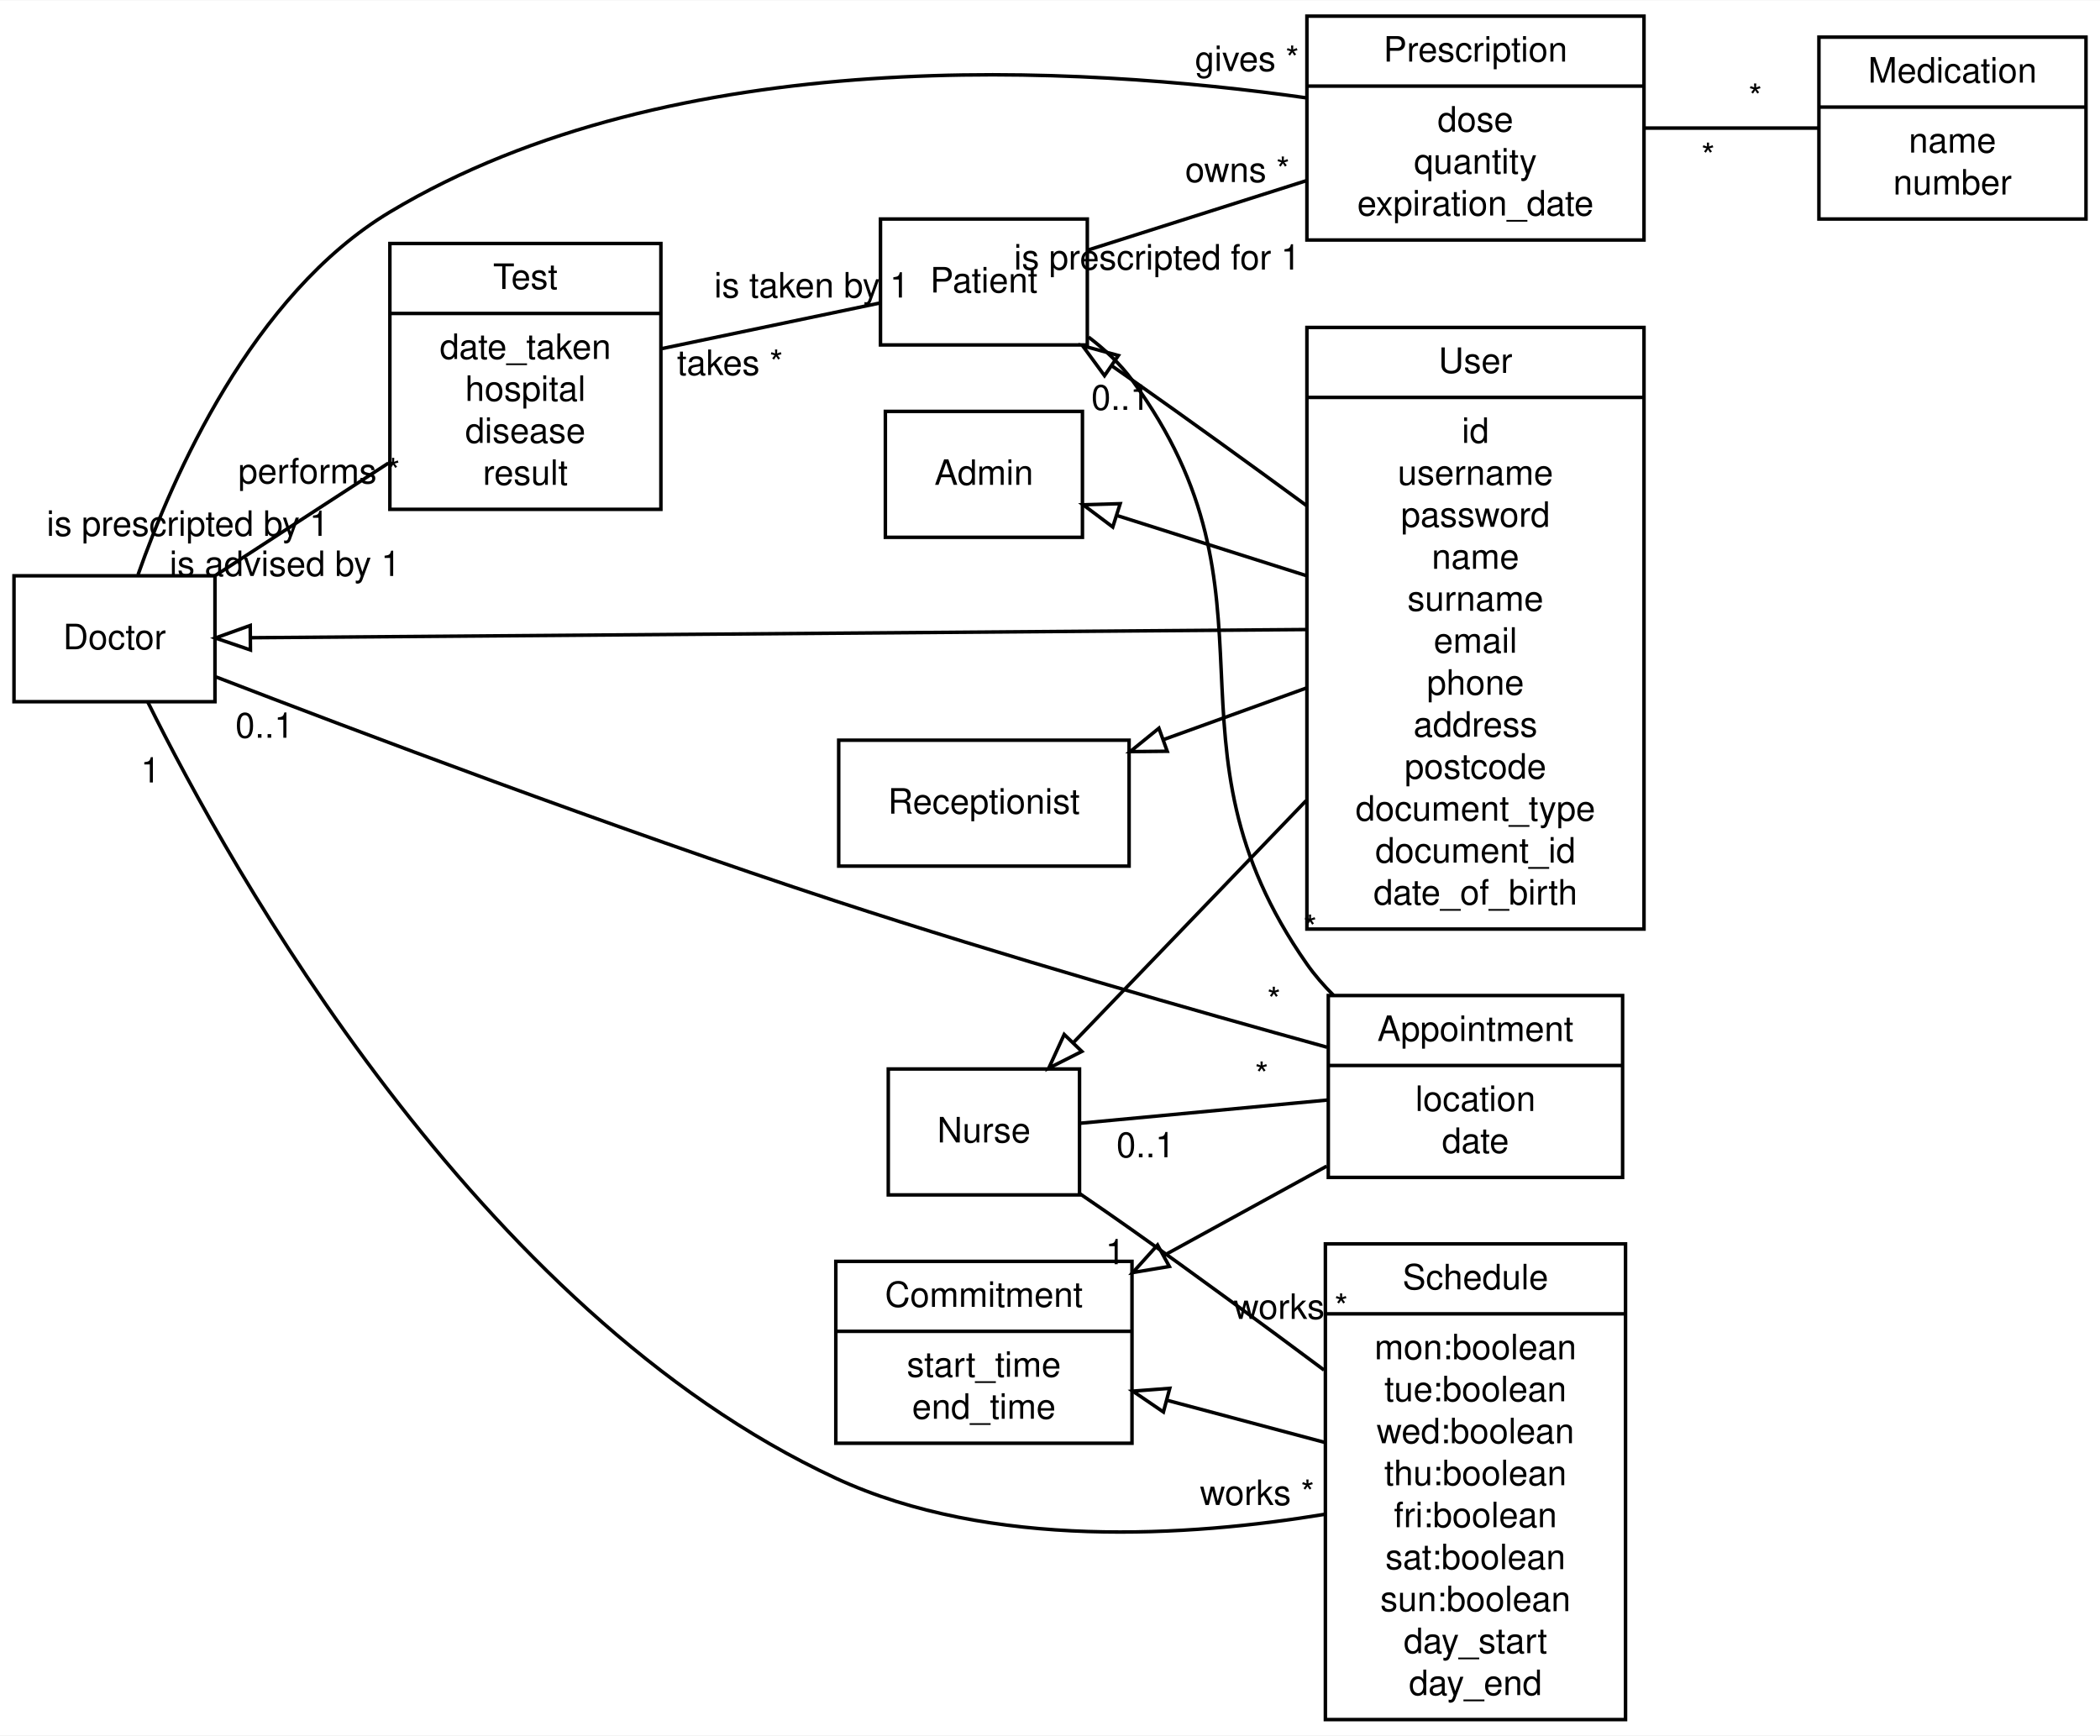
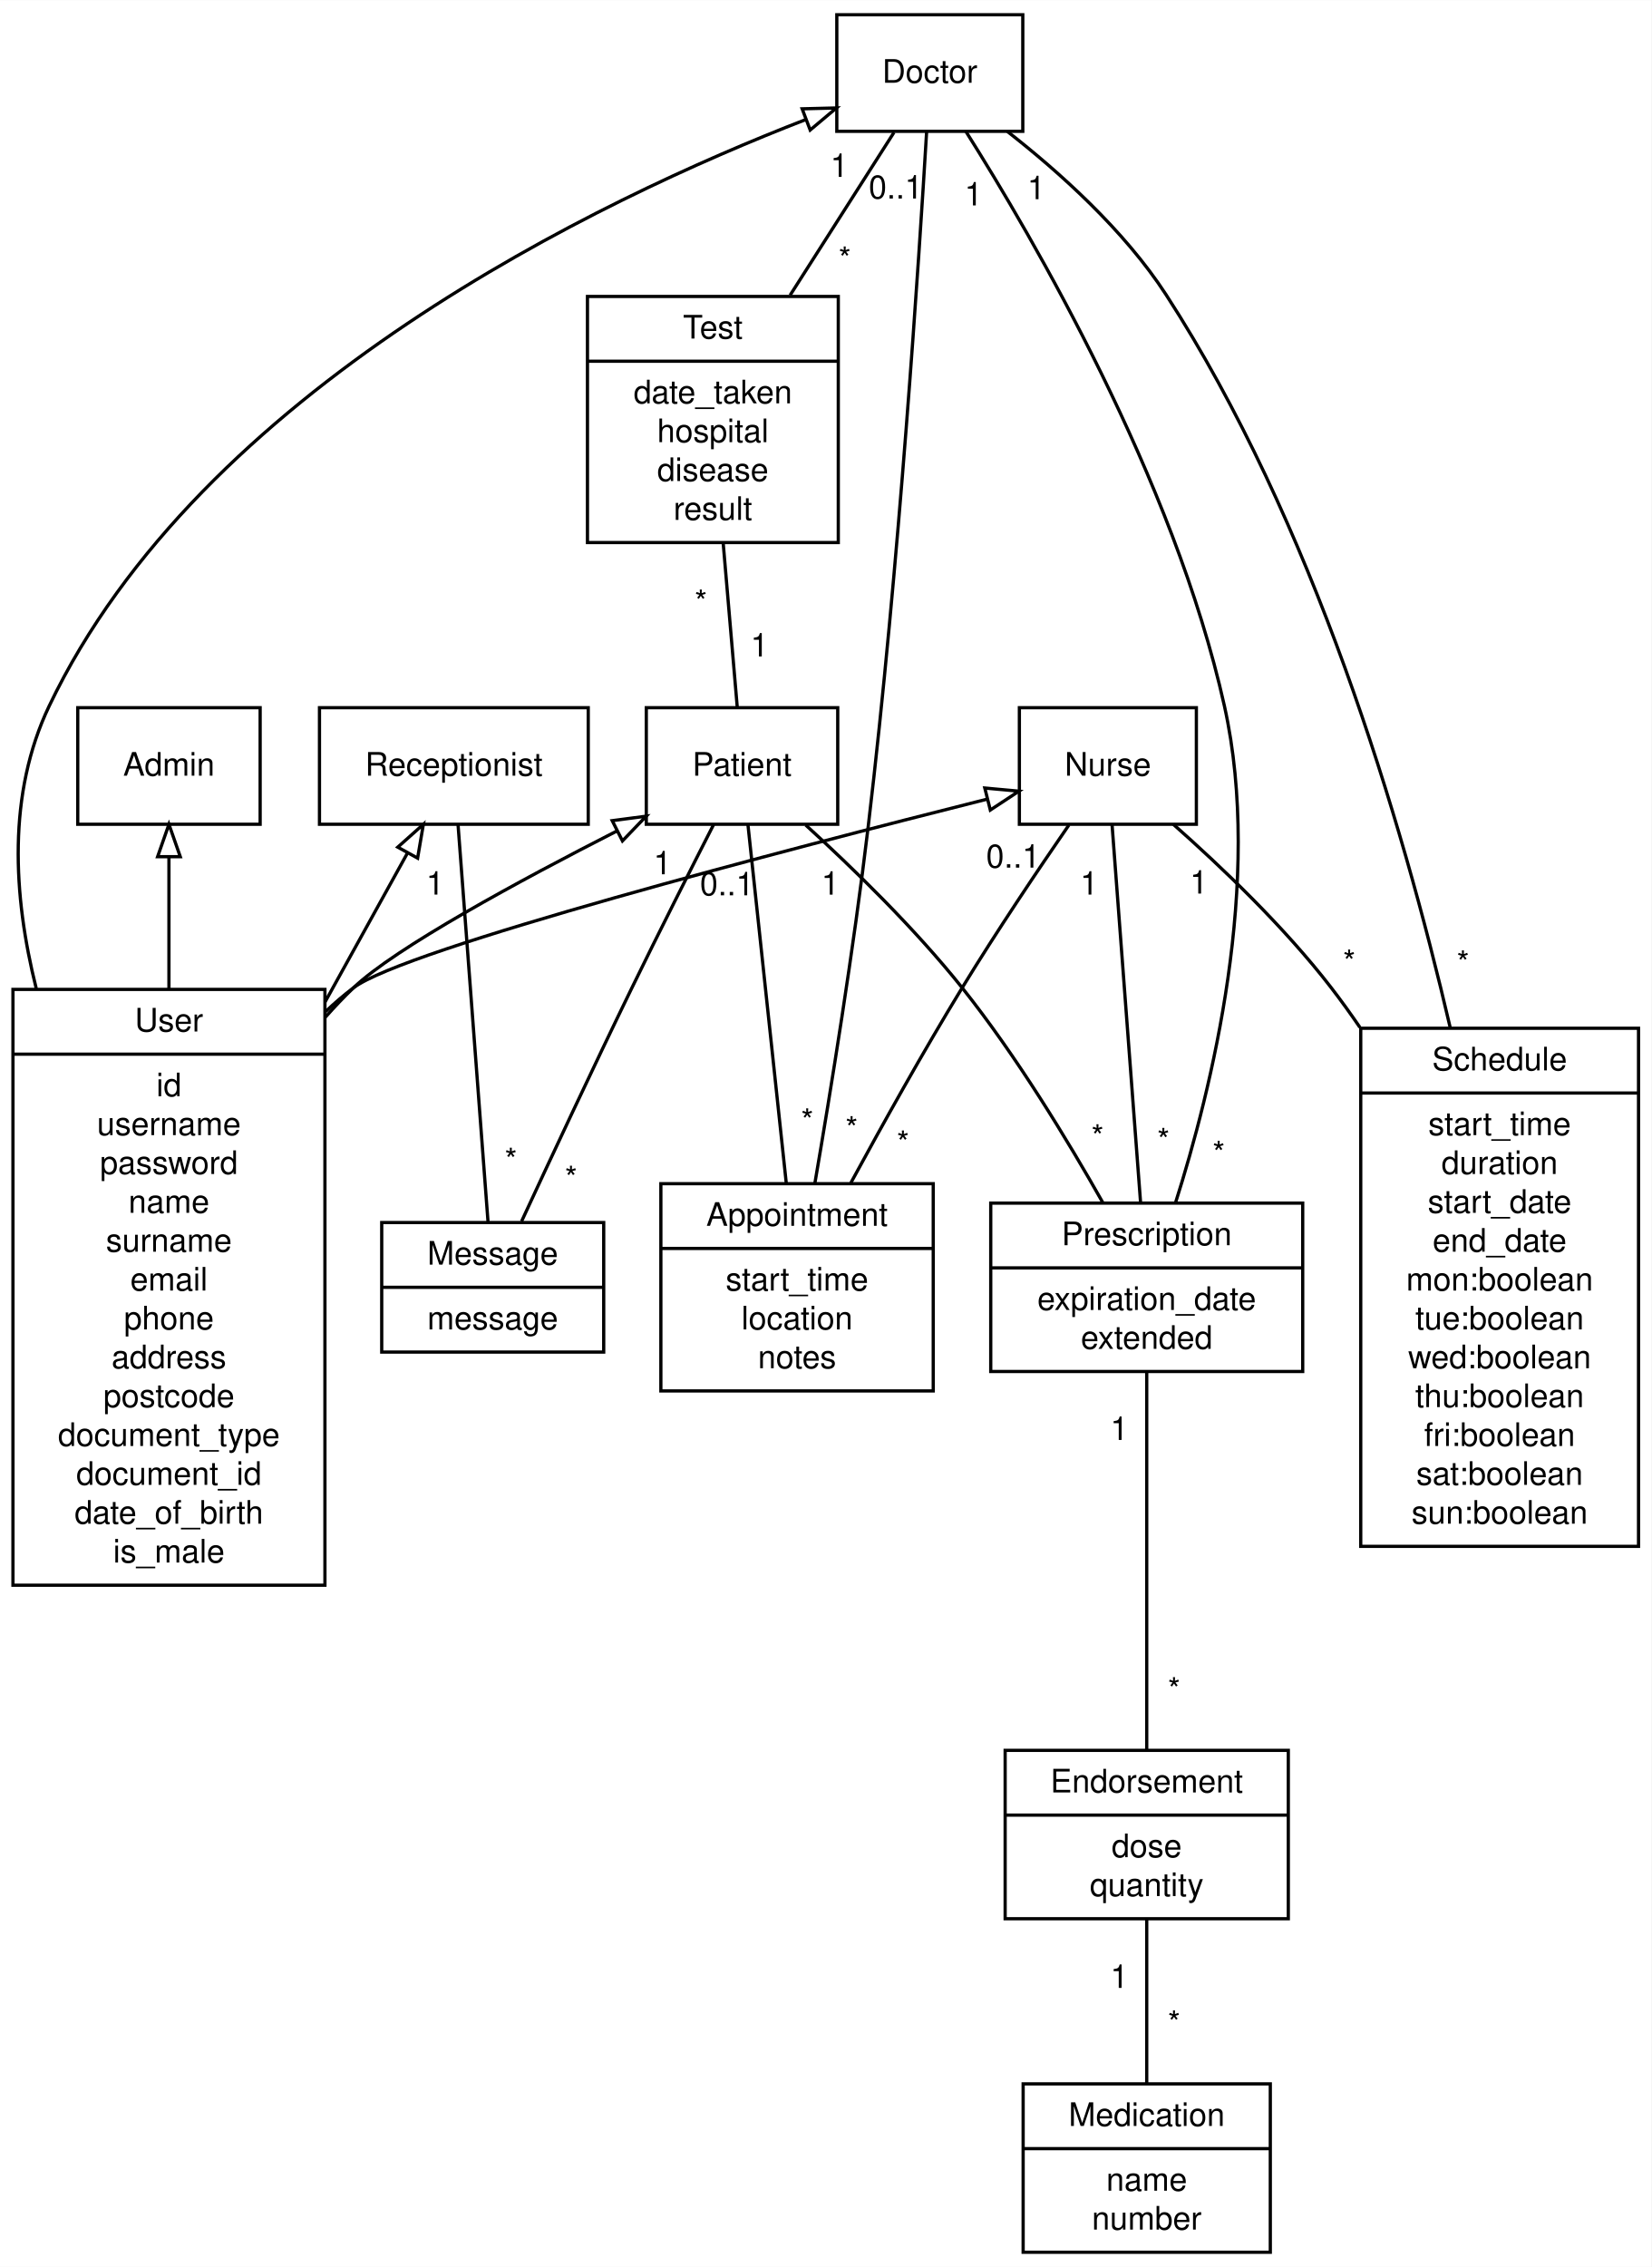
- <svg xmlns="http://www.w3.org/2000/svg" width="600pt" height="496pt" viewBox="0.00 0.00 600.28 496.00">
-   <g id="graph0" class="graph" transform="scale(1 1) rotate(0) translate(4 492)">
-     <polygon fill="white" stroke="none" points="-4,4 -4,-492 596.276,-492 596.276,4 -4,4" />
+ <svg xmlns="http://www.w3.org/2000/svg" width="510pt" height="700pt" viewBox="0.00 0.00 510.08 700.00">
+   <g id="graph0" class="graph" transform="scale(1 1) rotate(0) translate(4 696)">
+     <polygon fill="white" stroke="none" points="-4,4 -4,-696 506.079,-696 506.079,4 -4,4" />
    <g id="node1" class="node">
-       <polygon fill="none" stroke="black" points="369.576,-226.5 369.576,-398.5 465.935,-398.5 465.935,-226.5 369.576,-226.5" />
-       <text text-anchor="middle" x="417.755" y="-385.5" font-family="Helvetica,sans-Serif" font-size="10.00">User</text>
-       <polyline fill="none" stroke="black" points="369.576,-378.5 465.935,-378.5 " />
-       <text text-anchor="middle" x="417.755" y="-365.5" font-family="Helvetica,sans-Serif" font-size="10.00">id</text>
-       <text text-anchor="middle" x="417.755" y="-353.5" font-family="Helvetica,sans-Serif" font-size="10.00">username</text>
-       <text text-anchor="middle" x="417.755" y="-341.5" font-family="Helvetica,sans-Serif" font-size="10.00">password</text>
-       <text text-anchor="middle" x="417.755" y="-329.5" font-family="Helvetica,sans-Serif" font-size="10.00">name</text>
-       <text text-anchor="middle" x="417.755" y="-317.5" font-family="Helvetica,sans-Serif" font-size="10.00">surname</text>
-       <text text-anchor="middle" x="417.755" y="-305.5" font-family="Helvetica,sans-Serif" font-size="10.00">email</text>
-       <text text-anchor="middle" x="417.755" y="-293.5" font-family="Helvetica,sans-Serif" font-size="10.00">phone</text>
-       <text text-anchor="middle" x="417.755" y="-281.5" font-family="Helvetica,sans-Serif" font-size="10.00">address</text>
-       <text text-anchor="middle" x="417.755" y="-269.5" font-family="Helvetica,sans-Serif" font-size="10.00">postcode</text>
-       <text text-anchor="middle" x="417.755" y="-257.5" font-family="Helvetica,sans-Serif" font-size="10.00">document_type</text>
-       <text text-anchor="middle" x="417.755" y="-245.5" font-family="Helvetica,sans-Serif" font-size="10.00">document_id</text>
-       <text text-anchor="middle" x="417.755" y="-233.5" font-family="Helvetica,sans-Serif" font-size="10.00">date_of_birth</text>
+       <polygon fill="none" stroke="black" points="1.42109e-14,-206.5 1.42109e-14,-390.5 96.359,-390.5 96.359,-206.5 1.42109e-14,-206.5" />
+       <text text-anchor="middle" x="48.179" y="-377.5" font-family="Helvetica,sans-Serif" font-size="10.00">User</text>
+       <polyline fill="none" stroke="black" points="1.42109e-14,-370.5 96.359,-370.5 " />
+       <text text-anchor="middle" x="48.179" y="-357.5" font-family="Helvetica,sans-Serif" font-size="10.00">id</text>
+       <text text-anchor="middle" x="48.179" y="-345.5" font-family="Helvetica,sans-Serif" font-size="10.00">username</text>
+       <text text-anchor="middle" x="48.179" y="-333.5" font-family="Helvetica,sans-Serif" font-size="10.00">password</text>
+       <text text-anchor="middle" x="48.179" y="-321.5" font-family="Helvetica,sans-Serif" font-size="10.00">name</text>
+       <text text-anchor="middle" x="48.179" y="-309.5" font-family="Helvetica,sans-Serif" font-size="10.00">surname</text>
+       <text text-anchor="middle" x="48.179" y="-297.5" font-family="Helvetica,sans-Serif" font-size="10.00">email</text>
+       <text text-anchor="middle" x="48.179" y="-285.5" font-family="Helvetica,sans-Serif" font-size="10.00">phone</text>
+       <text text-anchor="middle" x="48.179" y="-273.5" font-family="Helvetica,sans-Serif" font-size="10.00">address</text>
+       <text text-anchor="middle" x="48.179" y="-261.5" font-family="Helvetica,sans-Serif" font-size="10.00">postcode</text>
+       <text text-anchor="middle" x="48.179" y="-249.5" font-family="Helvetica,sans-Serif" font-size="10.00">document_type</text>
+       <text text-anchor="middle" x="48.179" y="-237.5" font-family="Helvetica,sans-Serif" font-size="10.00">document_id</text>
+       <text text-anchor="middle" x="48.179" y="-225.5" font-family="Helvetica,sans-Serif" font-size="10.00">date_of_birth</text>
+       <text text-anchor="middle" x="48.179" y="-213.5" font-family="Helvetica,sans-Serif" font-size="10.00">is_male</text>
    </g>
    <g id="node2" class="node">
-       <polygon fill="none" stroke="black" points="247.684,-393.5 247.684,-429.5 306.807,-429.5 306.807,-393.5 247.684,-393.5" />
-       <text text-anchor="middle" x="277.246" y="-408.5" font-family="Helvetica,sans-Serif" font-size="10.00">Patient</text>
+       <polygon fill="none" stroke="black" points="195.618,-441.5 195.618,-477.5 254.741,-477.5 254.741,-441.5 195.618,-441.5" />
+       <text text-anchor="middle" x="225.18" y="-456.5" font-family="Helvetica,sans-Serif" font-size="10.00">Patient</text>
    </g>
    <g id="edge1" class="edge">
-       <path fill="none" stroke="black" d="M313.921,-387.448C315.838,-386.119 317.733,-384.797 319.576,-383.5 335.98,-371.956 353.747,-359.086 369.548,-347.507" />
-       <polygon fill="none" stroke="black" points="311.722,-384.713 305.463,-393.262 315.687,-390.482 311.722,-384.713" />
+       <path fill="none" stroke="black" d="M186.605,-439.455C156.63,-424.176 118.057,-403.314 105.18,-391 102.204,-388.154 99.318,-385.122 96.53,-381.956" />
+       <polygon fill="none" stroke="black" points="185.091,-442.611 195.594,-444.002 188.25,-436.365 185.091,-442.611" />
+     </g>
+     <g id="node7" class="node">
+       <polygon fill="none" stroke="black" points="200.115,-266.5 200.115,-330.5 284.244,-330.5 284.244,-266.5 200.115,-266.5" />
+       <text text-anchor="middle" x="242.18" y="-317.5" font-family="Helvetica,sans-Serif" font-size="10.00">Appointment</text>
+       <polyline fill="none" stroke="black" points="200.115,-310.5 284.244,-310.5 " />
+       <text text-anchor="middle" x="242.18" y="-297.5" font-family="Helvetica,sans-Serif" font-size="10.00">start_time</text>
+       <text text-anchor="middle" x="242.18" y="-285.5" font-family="Helvetica,sans-Serif" font-size="10.00">location</text>
+       <text text-anchor="middle" x="242.18" y="-273.5" font-family="Helvetica,sans-Serif" font-size="10.00">notes</text>
+     </g>
+     <g id="edge6" class="edge">
+       <path fill="none" stroke="black" d="M226.999,-441.484C229.825,-415.047 235.315,-363.706 238.86,-330.546" />
+       <text text-anchor="middle" x="245.338" y="-346.468" font-family="Helvetica,sans-Serif" font-size="10.00">*</text>
+       <text text-anchor="middle" x="220.521" y="-419.562" font-family="Helvetica,sans-Serif" font-size="10.00">0..1</text>
+     </g>
+     <g id="node9" class="node">
+       <polygon fill="none" stroke="black" points="302.002,-272.5 302.002,-324.5 398.358,-324.5 398.358,-272.5 302.002,-272.5" />
+       <text text-anchor="middle" x="350.18" y="-311.5" font-family="Helvetica,sans-Serif" font-size="10.00">Prescription</text>
+       <polyline fill="none" stroke="black" points="302.002,-304.5 398.358,-304.5 " />
+       <text text-anchor="middle" x="350.18" y="-291.5" font-family="Helvetica,sans-Serif" font-size="10.00">expiration_date</text>
+       <text text-anchor="middle" x="350.18" y="-279.5" font-family="Helvetica,sans-Serif" font-size="10.00">extended</text>
+     </g>
+     <g id="edge12" class="edge">
+       <path fill="none" stroke="black" d="M244.863,-441.252C259.142,-428.217 278.454,-409.469 293.18,-391 309.981,-369.928 325.916,-343.611 336.643,-324.616" />
+       <text text-anchor="middle" x="335" y="-341.549" font-family="Helvetica,sans-Serif" font-size="10.00">*</text>
+       <text text-anchor="middle" x="252.469" y="-419.755" font-family="Helvetica,sans-Serif" font-size="10.00">1</text>
+     </g>
+     <g id="node13" class="node">
+       <polygon fill="none" stroke="black" points="113.897,-278.5 113.897,-318.5 182.462,-318.5 182.462,-278.5 113.897,-278.5" />
+       <text text-anchor="middle" x="148.18" y="-305.5" font-family="Helvetica,sans-Serif" font-size="10.00">Message</text>
+       <polyline fill="none" stroke="black" points="113.897,-298.5 182.462,-298.5 " />
+       <text text-anchor="middle" x="148.18" y="-285.5" font-family="Helvetica,sans-Serif" font-size="10.00">message</text>
+     </g>
+     <g id="edge18" class="edge">
+       <path fill="none" stroke="black" d="M216.386,-441.363C209.443,-427.758 199.563,-408.225 191.18,-391 179.12,-366.222 165.679,-337.421 157.087,-318.851" />
+       <text text-anchor="middle" x="172.377" y="-328.745" font-family="Helvetica,sans-Serif" font-size="10.00">*</text>
+       <text text-anchor="middle" x="200.625" y="-426.051" font-family="Helvetica,sans-Serif" font-size="10.00">1</text>
+     </g>
+     <g id="node3" class="node">
+       <polygon fill="none" stroke="black" points="254.457,-655.5 254.457,-691.5 311.902,-691.5 311.902,-655.5 254.457,-655.5" />
+       <text text-anchor="middle" x="283.18" y="-670.5" font-family="Helvetica,sans-Serif" font-size="10.00">Doctor</text>
+     </g>
+     <g id="edge2" class="edge">
+       <path fill="none" stroke="black" d="M244.739,-659.078C181.517,-634.593 57.94,-575.97 11.18,-478 -1.703,-451.009 -0.033,-419.622 7.201,-390.762" />
+       <polygon fill="none" stroke="black" points="243.755,-662.448 254.346,-662.715 246.233,-655.901 243.755,-662.448" />
+     </g>
+     <g id="edge7" class="edge">
+       <path fill="none" stroke="black" d="M282.196,-655.323C279.901,-616.855 273.656,-520.891 264.18,-441 259.655,-402.857 252.579,-359.215 247.679,-330.604" />
+       <text text-anchor="middle" x="259.046" y="-344.06" font-family="Helvetica,sans-Serif" font-size="10.00">*</text>
+       <text text-anchor="middle" x="272.654" y="-634.746" font-family="Helvetica,sans-Serif" font-size="10.00">0..1</text>
    </g>
    <g id="node8" class="node">
-       <polygon fill="none" stroke="black" points="375.691,-155.5 375.691,-207.5 459.82,-207.5 459.82,-155.5 375.691,-155.5" />
-       <text text-anchor="middle" x="417.755" y="-194.5" font-family="Helvetica,sans-Serif" font-size="10.00">Appointment</text>
-       <polyline fill="none" stroke="black" points="375.691,-187.5 459.82,-187.5 " />
-       <text text-anchor="middle" x="417.755" y="-174.5" font-family="Helvetica,sans-Serif" font-size="10.00">location</text>
-       <text text-anchor="middle" x="417.755" y="-162.5" font-family="Helvetica,sans-Serif" font-size="10.00">date</text>
+       <polygon fill="none" stroke="black" points="416.28,-218.5 416.28,-378.5 502.079,-378.5 502.079,-218.5 416.28,-218.5" />
+       <text text-anchor="middle" x="459.18" y="-365.5" font-family="Helvetica,sans-Serif" font-size="10.00">Schedule</text>
+       <polyline fill="none" stroke="black" points="416.28,-358.5 502.079,-358.5 " />
+       <text text-anchor="middle" x="459.18" y="-345.5" font-family="Helvetica,sans-Serif" font-size="10.00">start_time</text>
+       <text text-anchor="middle" x="459.18" y="-333.5" font-family="Helvetica,sans-Serif" font-size="10.00">duration</text>
+       <text text-anchor="middle" x="459.18" y="-321.5" font-family="Helvetica,sans-Serif" font-size="10.00">start_date</text>
+       <text text-anchor="middle" x="459.18" y="-309.5" font-family="Helvetica,sans-Serif" font-size="10.00">end_date</text>
+       <text text-anchor="middle" x="459.18" y="-297.5" font-family="Helvetica,sans-Serif" font-size="10.00">mon:boolean</text>
+       <text text-anchor="middle" x="459.18" y="-285.5" font-family="Helvetica,sans-Serif" font-size="10.00">tue:boolean</text>
+       <text text-anchor="middle" x="459.18" y="-273.5" font-family="Helvetica,sans-Serif" font-size="10.00">wed:boolean</text>
+       <text text-anchor="middle" x="459.18" y="-261.5" font-family="Helvetica,sans-Serif" font-size="10.00">thu:boolean</text>
+       <text text-anchor="middle" x="459.18" y="-249.5" font-family="Helvetica,sans-Serif" font-size="10.00">fri:boolean</text>
+       <text text-anchor="middle" x="459.18" y="-237.5" font-family="Helvetica,sans-Serif" font-size="10.00">sat:boolean</text>
+       <text text-anchor="middle" x="459.18" y="-225.5" font-family="Helvetica,sans-Serif" font-size="10.00">sun:boolean</text>
+     </g>
+     <g id="edge9" class="edge">
+       <path fill="none" stroke="black" d="M307.156,-655.44C323.027,-643.045 343.228,-624.992 356.18,-605 401.448,-535.124 428.885,-443.307 443.929,-378.639" />
+       <text text-anchor="middle" x="447.871" y="-395.247" font-family="Helvetica,sans-Serif" font-size="10.00">*</text>
+       <text text-anchor="middle" x="316.073" y="-634.538" font-family="Helvetica,sans-Serif" font-size="10.00">1</text>
+     </g>
+     <g id="edge11" class="edge">
+       <path fill="none" stroke="black" d="M294.323,-655.466C314.997,-622.73 358.602,-548.054 374.18,-478 386.193,-423.974 370.121,-359.325 359.058,-324.57" />
+       <text text-anchor="middle" x="372.424" y="-336.447" font-family="Helvetica,sans-Serif" font-size="10.00">*</text>
+       <text text-anchor="middle" x="296.69" y="-632.607" font-family="Helvetica,sans-Serif" font-size="10.00">1</text>
+     </g>
+     <g id="node12" class="node">
+       <polygon fill="none" stroke="black" points="177.444,-528.5 177.444,-604.5 254.915,-604.5 254.915,-528.5 177.444,-528.5" />
+       <text text-anchor="middle" x="216.18" y="-591.5" font-family="Helvetica,sans-Serif" font-size="10.00">Test</text>
+       <polyline fill="none" stroke="black" points="177.444,-584.5 254.915,-584.5 " />
+       <text text-anchor="middle" x="216.18" y="-571.5" font-family="Helvetica,sans-Serif" font-size="10.00">date_taken</text>
+       <text text-anchor="middle" x="216.18" y="-559.5" font-family="Helvetica,sans-Serif" font-size="10.00">hospital</text>
+       <text text-anchor="middle" x="216.18" y="-547.5" font-family="Helvetica,sans-Serif" font-size="10.00">disease</text>
+       <text text-anchor="middle" x="216.18" y="-535.5" font-family="Helvetica,sans-Serif" font-size="10.00">result</text>
+     </g>
+     <g id="edge17" class="edge">
+       <path fill="none" stroke="black" d="M272.116,-655.161C263.419,-641.531 250.987,-622.05 240.052,-604.912" />
+       <text text-anchor="middle" x="256.927" y="-612.646" font-family="Helvetica,sans-Serif" font-size="10.00">*</text>
+       <text text-anchor="middle" x="255.24" y="-641.428" font-family="Helvetica,sans-Serif" font-size="10.00">1</text>
+     </g>
+     <g id="node4" class="node">
+       <polygon fill="none" stroke="black" points="310.846,-441.5 310.846,-477.5 365.513,-477.5 365.513,-441.5 310.846,-441.5" />
+       <text text-anchor="middle" x="338.18" y="-456.5" font-family="Helvetica,sans-Serif" font-size="10.00">Nurse</text>
+     </g>
+     <g id="edge3" class="edge">
+       <path fill="none" stroke="black" d="M300.967,-449.279C239.264,-433.759 120.966,-402.947 105.18,-391 102.195,-388.741 99.329,-386.277 96.58,-383.653" />
+       <polygon fill="none" stroke="black" points="300.167,-452.687 310.718,-451.723 301.869,-445.897 300.167,-452.687" />
    </g>
    <g id="edge8" class="edge">
-       <path fill="none" stroke="black" d="M307.158,-395.744C311.805,-392.206 316.192,-388.112 319.576,-383.5 365.417,-321.039 325.082,-279.928 369.576,-216.5 371.802,-213.327 374.406,-210.325 377.228,-207.513" />
-       <text text-anchor="middle" x="370.493" y="-223.345" font-family="Helvetica,sans-Serif" font-size="10.00">*</text>
-       <text text-anchor="middle" x="316.273" y="-374.942" font-family="Helvetica,sans-Serif" font-size="10.00">0..1</text>
+       <path fill="none" stroke="black" d="M326.139,-441.264C316.846,-427.769 303.823,-408.429 293.18,-391 281.142,-371.288 268.496,-348.615 258.808,-330.771" />
+       <text text-anchor="middle" x="274.903" y="-339.644" font-family="Helvetica,sans-Serif" font-size="10.00">*</text>
+       <text text-anchor="middle" x="308.913" y="-428.102" font-family="Helvetica,sans-Serif" font-size="10.00">0..1</text>
+     </g>
+     <g id="edge10" class="edge">
+       <path fill="none" stroke="black" d="M358.4,-441.478C373.013,-428.555 392.654,-409.849 407.18,-391 410.191,-387.092 413.145,-382.991 416.022,-378.781" />
+       <text text-anchor="middle" x="412.727" y="-395.508" font-family="Helvetica,sans-Serif" font-size="10.00">*</text>
+       <text text-anchor="middle" x="366.28" y="-420.096" font-family="Helvetica,sans-Serif" font-size="10.00">1</text>
+     </g>
+     <g id="edge13" class="edge">
+       <path fill="none" stroke="black" d="M339.464,-441.484C341.58,-413.445 345.81,-357.391 348.276,-324.727" />
+       <text text-anchor="middle" x="355.34" y="-340.438" font-family="Helvetica,sans-Serif" font-size="10.00">*</text>
+       <text text-anchor="middle" x="332.399" y="-419.773" font-family="Helvetica,sans-Serif" font-size="10.00">1</text>
+     </g>
+     <g id="node5" class="node">
+       <polygon fill="none" stroke="black" points="94.674,-441.5 94.674,-477.5 177.685,-477.5 177.685,-441.5 94.674,-441.5" />
+       <text text-anchor="middle" x="136.18" y="-456.5" font-family="Helvetica,sans-Serif" font-size="10.00">Receptionist</text>
+     </g>
+     <g id="edge4" class="edge">
+       <path fill="none" stroke="black" d="M121.743,-432.416C114.66,-419.618 105.674,-403.382 96.436,-386.69" />
+       <polygon fill="none" stroke="black" points="118.857,-434.43 126.762,-441.484 124.982,-431.04 118.857,-434.43" />
+     </g>
+     <g id="edge19" class="edge">
+       <path fill="none" stroke="black" d="M137.464,-441.484C139.719,-411.602 144.375,-349.903 146.738,-318.605" />
+       <text text-anchor="middle" x="153.802" y="-334.316" font-family="Helvetica,sans-Serif" font-size="10.00">*</text>
+       <text text-anchor="middle" x="130.399" y="-419.773" font-family="Helvetica,sans-Serif" font-size="10.00">1</text>
+     </g>
+     <g id="node6" class="node">
+       <polygon fill="none" stroke="black" points="20.012,-441.5 20.012,-477.5 76.347,-477.5 76.347,-441.5 20.012,-441.5" />
+       <text text-anchor="middle" x="48.179" y="-456.5" font-family="Helvetica,sans-Serif" font-size="10.00">Admin</text>
+     </g>
+     <g id="edge5" class="edge">
+       <path fill="none" stroke="black" d="M48.179,-431.28C48.179,-419.72 48.179,-405.509 48.179,-390.745" />
+       <polygon fill="none" stroke="black" points="44.68,-431.484 48.179,-441.484 51.68,-431.484 44.68,-431.484" />
+     </g>
+     <g id="node11" class="node">
+       <polygon fill="none" stroke="black" points="306.45,-103.5 306.45,-155.5 393.91,-155.5 393.91,-103.5 306.45,-103.5" />
+       <text text-anchor="middle" x="350.18" y="-142.5" font-family="Helvetica,sans-Serif" font-size="10.00">Endorsement</text>
+       <polyline fill="none" stroke="black" points="306.45,-135.5 393.91,-135.5 " />
+       <text text-anchor="middle" x="350.18" y="-122.5" font-family="Helvetica,sans-Serif" font-size="10.00">dose</text>
+       <text text-anchor="middle" x="350.18" y="-110.5" font-family="Helvetica,sans-Serif" font-size="10.00">quantity</text>
+     </g>
+     <g id="edge14" class="edge">
+       <path fill="none" stroke="black" d="M350.18,-272.498C350.18,-241.016 350.18,-187.236 350.18,-155.673" />
+       <text text-anchor="middle" x="358.632" y="-170.799" font-family="Helvetica,sans-Serif" font-size="10.00">*</text>
+       <text text-anchor="middle" x="341.727" y="-251.372" font-family="Helvetica,sans-Serif" font-size="10.00">1</text>
    </g>
    <g id="node10" class="node">
-       <polygon fill="none" stroke="black" points="369.577,-423.5 369.577,-487.5 465.933,-487.5 465.933,-423.5 369.577,-423.5" />
-       <text text-anchor="middle" x="417.755" y="-474.5" font-family="Helvetica,sans-Serif" font-size="10.00">Prescription</text>
-       <polyline fill="none" stroke="black" points="369.577,-467.5 465.933,-467.5 " />
-       <text text-anchor="middle" x="417.755" y="-454.5" font-family="Helvetica,sans-Serif" font-size="10.00">dose</text>
-       <text text-anchor="middle" x="417.755" y="-442.5" font-family="Helvetica,sans-Serif" font-size="10.00">quantity</text>
-       <text text-anchor="middle" x="417.755" y="-430.5" font-family="Helvetica,sans-Serif" font-size="10.00">expiration_date</text>
+       <polygon fill="none" stroke="black" points="312.009,-0.5 312.009,-52.5 388.35,-52.5 388.35,-0.5 312.009,-0.5" />
+       <text text-anchor="middle" x="350.18" y="-39.5" font-family="Helvetica,sans-Serif" font-size="10.00">Medication</text>
+       <polyline fill="none" stroke="black" points="312.009,-32.5 388.35,-32.5 " />
+       <text text-anchor="middle" x="350.18" y="-19.5" font-family="Helvetica,sans-Serif" font-size="10.00">name</text>
+       <text text-anchor="middle" x="350.18" y="-7.5" font-family="Helvetica,sans-Serif" font-size="10.00">number</text>
    </g>
    <g id="edge15" class="edge">
-       <path fill="none" stroke="black" d="M306.945,-420.617C325.012,-426.356 348.763,-433.901 369.554,-440.506" />
-       <text text-anchor="middle" x="349.72" y="-440.074" font-family="Helvetica,sans-Serif" font-size="10.00">owns *</text>
-       <text text-anchor="middle" x="326.78" y="-415.049" font-family="Helvetica,sans-Serif" font-size="10.00">is prescripted for 1</text>
-     </g>
-     <g id="node3" class="node">
-       <polygon fill="none" stroke="black" points="-2.84217e-14,-291.5 -2.84217e-14,-327.5 57.445,-327.5 57.445,-291.5 -2.84217e-14,-291.5" />
-       <text text-anchor="middle" x="28.723" y="-306.5" font-family="Helvetica,sans-Serif" font-size="10.00">Doctor</text>
-     </g>
-     <g id="edge2" class="edge">
-       <path fill="none" stroke="black" d="M67.841,-309.795C138.947,-310.347 291.623,-311.53 369.286,-312.132" />
-       <polygon fill="none" stroke="black" points="67.584,-306.293 57.557,-309.716 67.529,-313.293 67.584,-306.293" />
-     </g>
-     <g id="edge9" class="edge">
-       <path fill="none" stroke="black" d="M57.727,-298.589C97.039,-283.427 170.947,-255.487 234.916,-234.5 282.72,-218.816 338.335,-202.948 375.349,-192.718" />
-       <text text-anchor="middle" x="360.147" y="-202.714" font-family="Helvetica,sans-Serif" font-size="10.00">*</text>
-       <text text-anchor="middle" x="71.617" y="-281.198" font-family="Helvetica,sans-Serif" font-size="10.00">0..1</text>
-     </g>
-     <g id="node9" class="node">
-       <polygon fill="none" stroke="black" points="374.856,-0.5 374.856,-136.5 460.655,-136.5 460.655,-0.5 374.856,-0.5" />
-       <text text-anchor="middle" x="417.755" y="-123.5" font-family="Helvetica,sans-Serif" font-size="10.00">Schedule</text>
-       <polyline fill="none" stroke="black" points="374.856,-116.5 460.655,-116.5 " />
-       <text text-anchor="middle" x="417.755" y="-103.5" font-family="Helvetica,sans-Serif" font-size="10.00">mon:boolean</text>
-       <text text-anchor="middle" x="417.755" y="-91.5" font-family="Helvetica,sans-Serif" font-size="10.00">tue:boolean</text>
-       <text text-anchor="middle" x="417.755" y="-79.5" font-family="Helvetica,sans-Serif" font-size="10.00">wed:boolean</text>
-       <text text-anchor="middle" x="417.755" y="-67.5" font-family="Helvetica,sans-Serif" font-size="10.00">thu:boolean</text>
-       <text text-anchor="middle" x="417.755" y="-55.5" font-family="Helvetica,sans-Serif" font-size="10.00">fri:boolean</text>
-       <text text-anchor="middle" x="417.755" y="-43.5" font-family="Helvetica,sans-Serif" font-size="10.00">sat:boolean</text>
-       <text text-anchor="middle" x="417.755" y="-31.5" font-family="Helvetica,sans-Serif" font-size="10.00">sun:boolean</text>
-       <text text-anchor="middle" x="417.755" y="-19.5" font-family="Helvetica,sans-Serif" font-size="10.00">day_start</text>
-       <text text-anchor="middle" x="417.755" y="-7.5" font-family="Helvetica,sans-Serif" font-size="10.00">day_end</text>
-     </g>
-     <g id="edge11" class="edge">
-       <path fill="none" stroke="black" d="M38.253,-291.395C61.693,-244.087 132.231,-117.149 234.916,-69.5 279.16,-48.969 336.232,-52.856 374.533,-59.165" />
-       <text text-anchor="middle" x="355.356" y="-61.843" font-family="Helvetica,sans-Serif" font-size="10.00"> works *</text>
-       <text text-anchor="middle" x="39.011" y="-268.41" font-family="Helvetica,sans-Serif" font-size="10.00">1</text>
-     </g>
-     <g id="edge14" class="edge">
-       <path fill="none" stroke="black" d="M35.465,-327.834C45.255,-355.671 68.038,-407.852 107.445,-431.5 188.959,-480.417 305.102,-473.29 369.377,-464.147" />
-       <text text-anchor="middle" x="352.456" y="-471.81" font-family="Helvetica,sans-Serif" font-size="10.00">gives *</text>
-       <text text-anchor="middle" x="49.668" y="-338.915" font-family="Helvetica,sans-Serif" font-size="10.00">is prescripted by 1</text>
-     </g>
-     <g id="node12" class="node">
-       <polygon fill="none" stroke="black" points="107.445,-346.5 107.445,-422.5 184.916,-422.5 184.916,-346.5 107.445,-346.5" />
-       <text text-anchor="middle" x="146.18" y="-409.5" font-family="Helvetica,sans-Serif" font-size="10.00">Test</text>
-       <polyline fill="none" stroke="black" points="107.445,-402.5 184.916,-402.5 " />
-       <text text-anchor="middle" x="146.18" y="-389.5" font-family="Helvetica,sans-Serif" font-size="10.00">date_taken</text>
-       <text text-anchor="middle" x="146.18" y="-377.5" font-family="Helvetica,sans-Serif" font-size="10.00">hospital</text>
-       <text text-anchor="middle" x="146.18" y="-365.5" font-family="Helvetica,sans-Serif" font-size="10.00">disease</text>
-       <text text-anchor="middle" x="146.18" y="-353.5" font-family="Helvetica,sans-Serif" font-size="10.00">result</text>
-     </g>
-     <g id="edge17" class="edge">
-       <path fill="none" stroke="black" d="M57.672,-327.655C72.488,-337.28 90.907,-349.245 107.02,-359.712" />
-       <text text-anchor="middle" x="87.215" y="-353.926" font-family="Helvetica,sans-Serif" font-size="10.00"> performs *</text>
-       <text text-anchor="middle" x="77.477" y="-327.441" font-family="Helvetica,sans-Serif" font-size="10.00">is advised by 1 </text>
-     </g>
-     <g id="node4" class="node">
-       <polygon fill="none" stroke="black" points="249.913,-150.5 249.913,-186.5 304.579,-186.5 304.579,-150.5 249.913,-150.5" />
-       <text text-anchor="middle" x="277.246" y="-165.5" font-family="Helvetica,sans-Serif" font-size="10.00">Nurse</text>
-     </g>
-     <g id="edge3" class="edge">
-       <path fill="none" stroke="black" d="M302.95,-194.183C321.347,-213.31 347.033,-240.014 369.347,-263.212" />
-       <polygon fill="none" stroke="black" points="305.243,-191.519 295.788,-186.738 300.198,-196.371 305.243,-191.519" />
-     </g>
-     <g id="edge10" class="edge">
-       <path fill="none" stroke="black" d="M304.625,-170.976C324.64,-172.854 352.532,-175.472 375.49,-177.627" />
-       <text text-anchor="middle" x="356.654" y="-181.349" font-family="Helvetica,sans-Serif" font-size="10.00">*</text>
-       <text text-anchor="middle" x="323.461" y="-161.254" font-family="Helvetica,sans-Serif" font-size="10.00">0..1</text>
-     </g>
-     <g id="edge12" class="edge">
-       <path fill="none" stroke="black" d="M304.597,-150.891C309.598,-147.481 314.768,-143.908 319.576,-140.5 337.735,-127.63 357.518,-113.074 374.466,-100.434" />
-       <text text-anchor="middle" x="364.975" y="-115.039" font-family="Helvetica,sans-Serif" font-size="10.00"> works *</text>
-       <text text-anchor="middle" x="314.799" y="-130.688" font-family="Helvetica,sans-Serif" font-size="10.00">1</text>
-     </g>
-     <g id="node5" class="node">
-       <polygon fill="none" stroke="black" points="235.741,-244.5 235.741,-280.5 318.751,-280.5 318.751,-244.5 235.741,-244.5" />
-       <text text-anchor="middle" x="277.246" y="-259.5" font-family="Helvetica,sans-Serif" font-size="10.00">Receptionist</text>
-     </g>
-     <g id="edge4" class="edge">
-       <path fill="none" stroke="black" d="M328.554,-280.661C341.891,-285.475 356.243,-290.656 369.415,-295.411" />
-       <polygon fill="none" stroke="black" points="329.649,-277.335 319.054,-277.231 327.272,-283.919 329.649,-277.335" />
-     </g>
-     <g id="node6" class="node">
-       <polygon fill="none" stroke="black" points="249.078,-338.5 249.078,-374.5 305.413,-374.5 305.413,-338.5 249.078,-338.5" />
-       <text text-anchor="middle" x="277.246" y="-353.5" font-family="Helvetica,sans-Serif" font-size="10.00">Admin</text>
-     </g>
-     <g id="edge5" class="edge">
-       <path fill="none" stroke="black" d="M315.503,-344.665C332.12,-339.386 351.887,-333.107 369.526,-327.503" />
-       <polygon fill="none" stroke="black" points="314.082,-341.444 305.611,-347.807 316.201,-348.115 314.082,-341.444" />
-     </g>
-     <g id="node7" class="node">
-       <polygon fill="none" stroke="black" points="234.916,-79.5 234.916,-131.5 319.576,-131.5 319.576,-79.5 234.916,-79.5" />
-       <text text-anchor="middle" x="277.246" y="-118.5" font-family="Helvetica,sans-Serif" font-size="10.00">Commitment</text>
-       <polyline fill="none" stroke="black" points="234.916,-111.5 319.576,-111.5 " />
-       <text text-anchor="middle" x="277.246" y="-98.5" font-family="Helvetica,sans-Serif" font-size="10.00">start_time</text>
-       <text text-anchor="middle" x="277.246" y="-86.5" font-family="Helvetica,sans-Serif" font-size="10.00">end_time</text>
-     </g>
-     <g id="edge6" class="edge">
-       <path fill="none" stroke="black" d="M328.636,-133.149C343.94,-141.546 360.575,-150.674 375.227,-158.714" />
-       <polygon fill="none" stroke="black" points="330.254,-130.045 319.803,-128.303 326.887,-136.181 330.254,-130.045" />
-     </g>
-     <g id="edge7" class="edge">
-       <path fill="none" stroke="black" d="M329.832,-91.72C344.637,-87.765 360.596,-83.502 374.749,-79.721" />
-       <polygon fill="none" stroke="black" points="328.561,-88.436 319.803,-94.399 330.368,-95.199 328.561,-88.436" />
-     </g>
-     <g id="node11" class="node">
-       <polygon fill="none" stroke="black" points="515.935,-429.5 515.935,-481.5 592.276,-481.5 592.276,-429.5 515.935,-429.5" />
-       <text text-anchor="middle" x="554.105" y="-468.5" font-family="Helvetica,sans-Serif" font-size="10.00">Medication</text>
-       <polyline fill="none" stroke="black" points="515.935,-461.5 592.276,-461.5 " />
-       <text text-anchor="middle" x="554.105" y="-448.5" font-family="Helvetica,sans-Serif" font-size="10.00">name</text>
-       <text text-anchor="middle" x="554.105" y="-436.5" font-family="Helvetica,sans-Serif" font-size="10.00">number</text>
-     </g>
-     <g id="edge13" class="edge">
-       <path fill="none" stroke="black" d="M466.122,-455.5C482.44,-455.5 500.471,-455.5 515.866,-455.5" />
-       <text text-anchor="middle" x="497.739" y="-460.952" font-family="Helvetica,sans-Serif" font-size="10.00"> *</text>
-       <text text-anchor="middle" x="484.248" y="-444.048" font-family="Helvetica,sans-Serif" font-size="10.00">* </text>
+       <path fill="none" stroke="black" d="M350.18,-103.274C350.18,-87.849 350.18,-68.185 350.18,-52.755" />
+       <text text-anchor="middle" x="358.632" y="-67.881" font-family="Helvetica,sans-Serif" font-size="10.00">*</text>
+       <text text-anchor="middle" x="341.727" y="-82.148" font-family="Helvetica,sans-Serif" font-size="10.00">1</text>
    </g>
    <g id="edge16" class="edge">
-       <path fill="none" stroke="black" d="M185.206,-392.455C205.134,-396.624 229.144,-401.646 247.502,-405.487" />
-       <text text-anchor="middle" x="228.029" y="-407.049" font-family="Helvetica,sans-Serif" font-size="10.00"> is taken by 1</text>
-       <text text-anchor="middle" x="204.679" y="-384.893" font-family="Helvetica,sans-Serif" font-size="10.00">takes * </text>
+       <path fill="none" stroke="black" d="M219.353,-528.481C220.84,-511.122 222.541,-491.284 223.719,-477.537" />
+       <text text-anchor="middle" x="230.593" y="-493.319" font-family="Helvetica,sans-Serif" font-size="10.00">1</text>
+       <text text-anchor="middle" x="212.479" y="-506.699" font-family="Helvetica,sans-Serif" font-size="10.00">*</text>
    </g>
  </g>
</svg>
